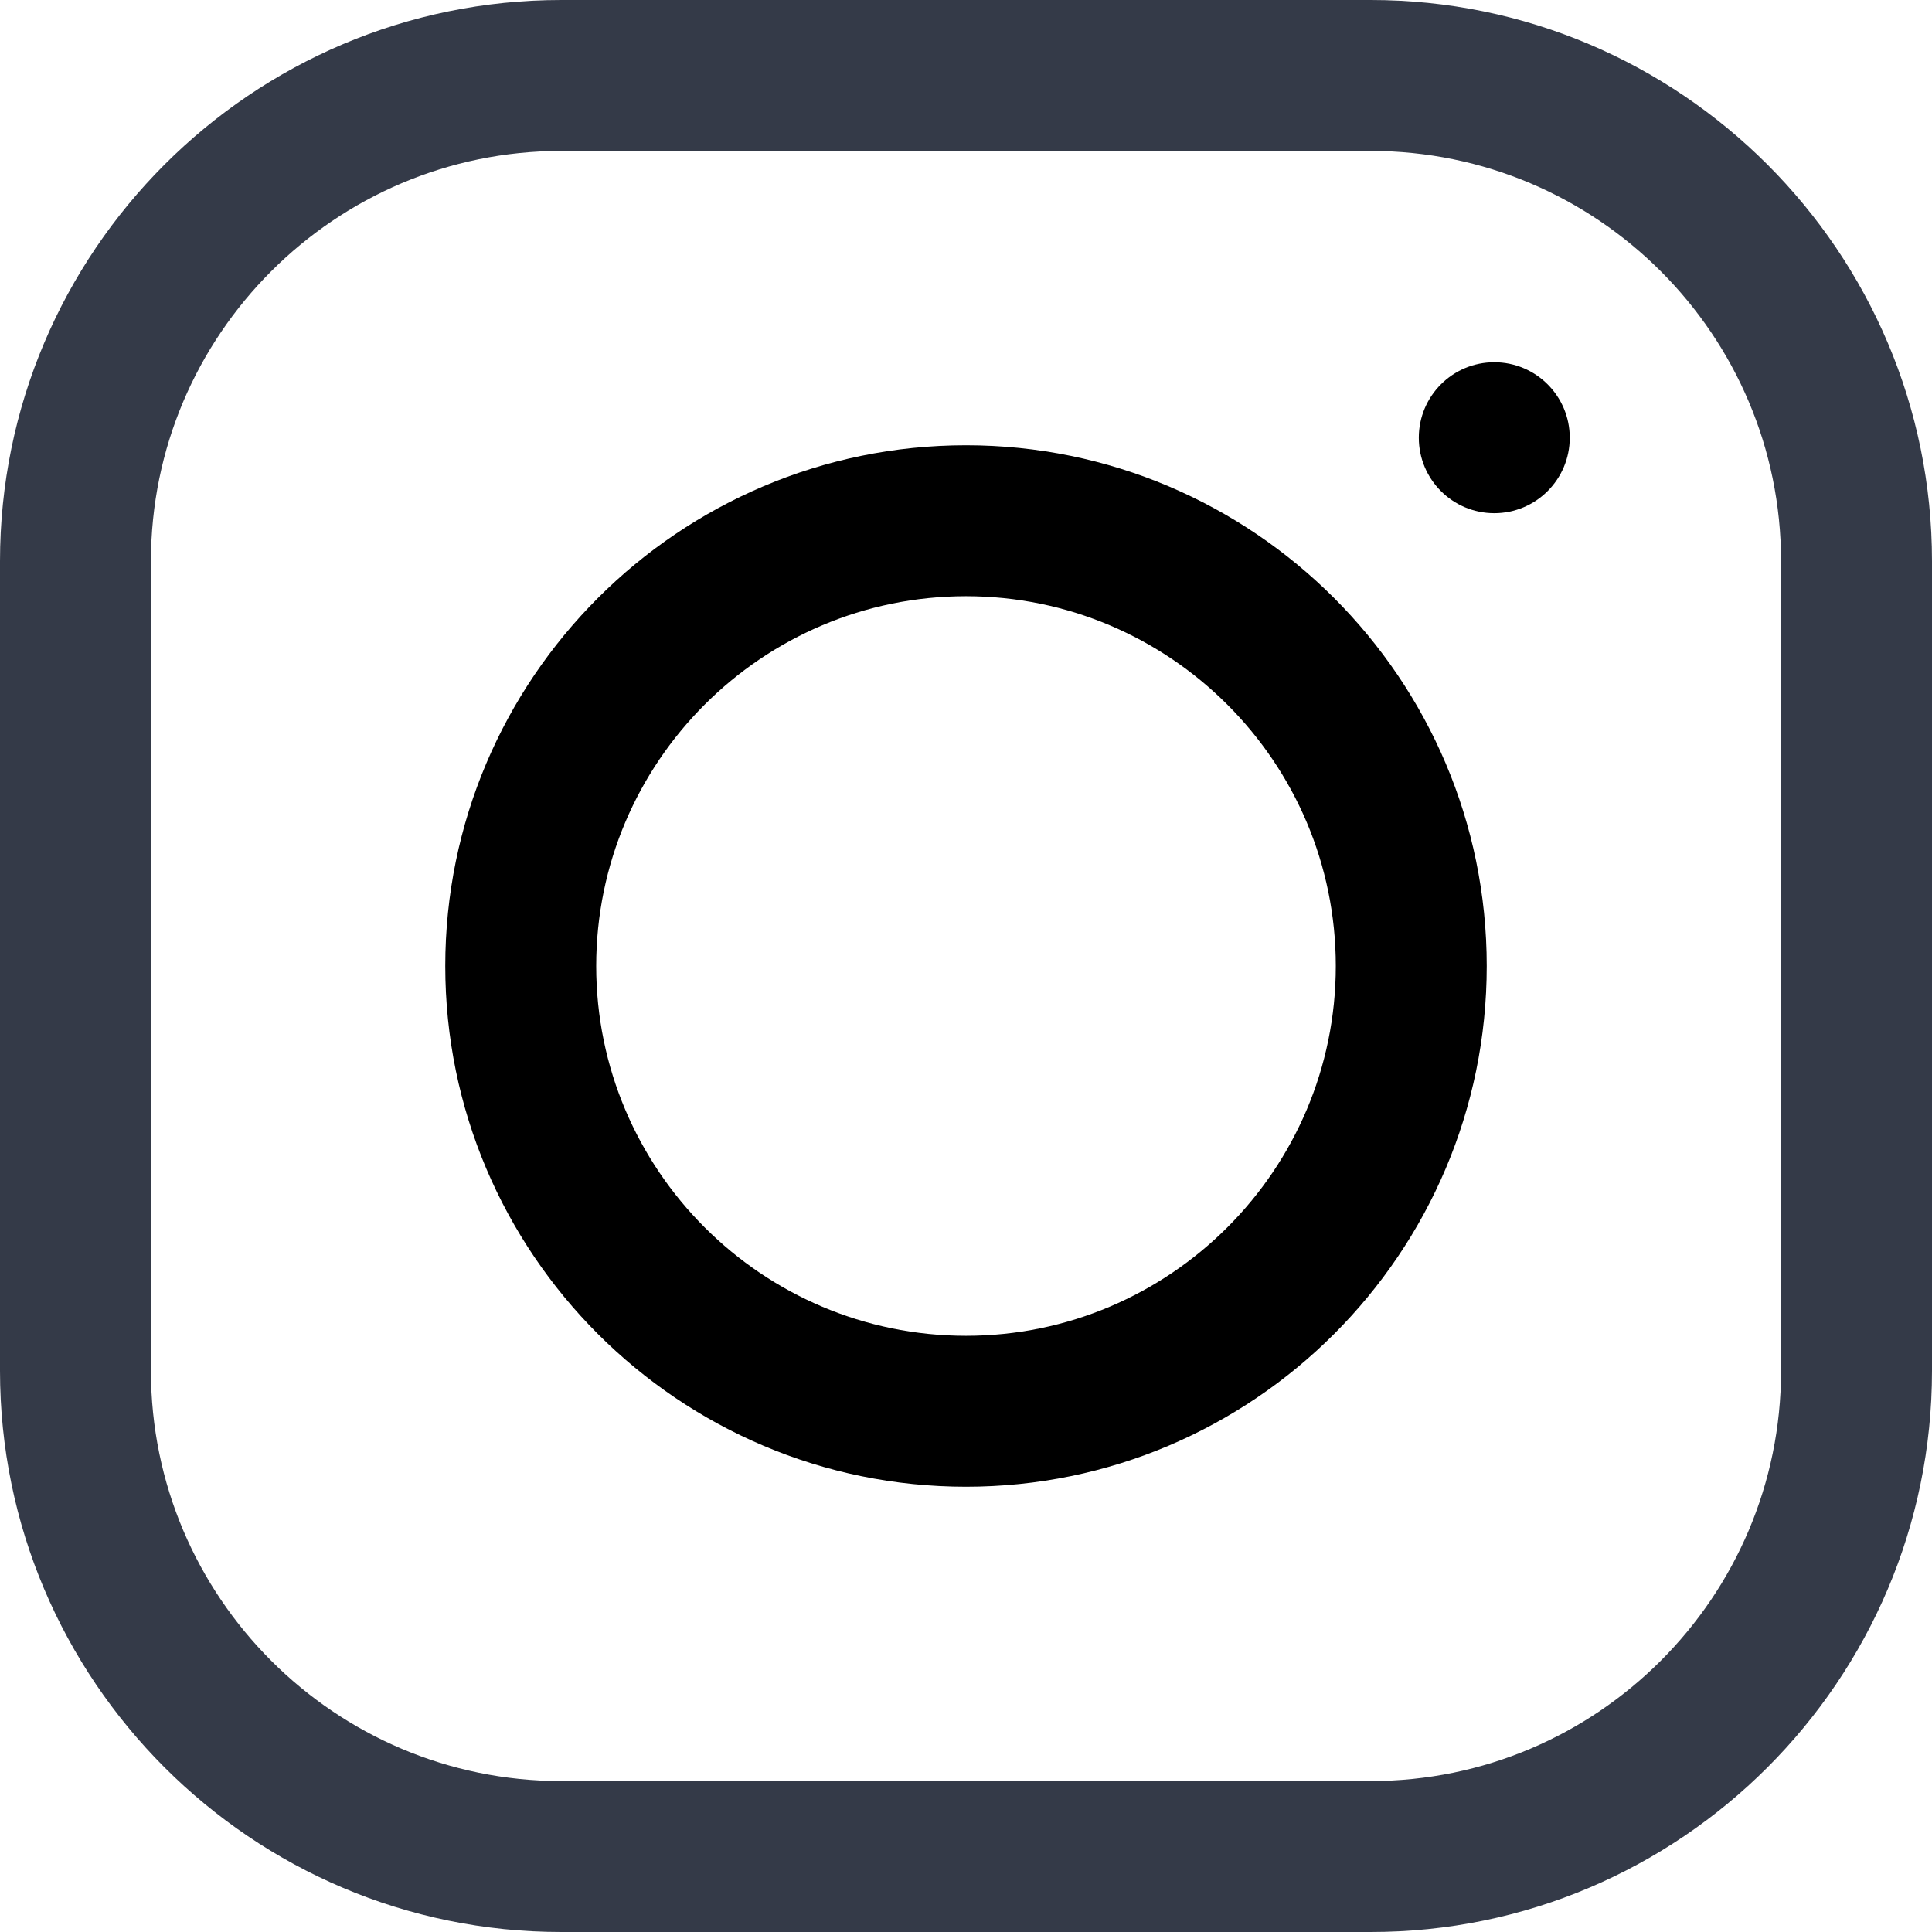
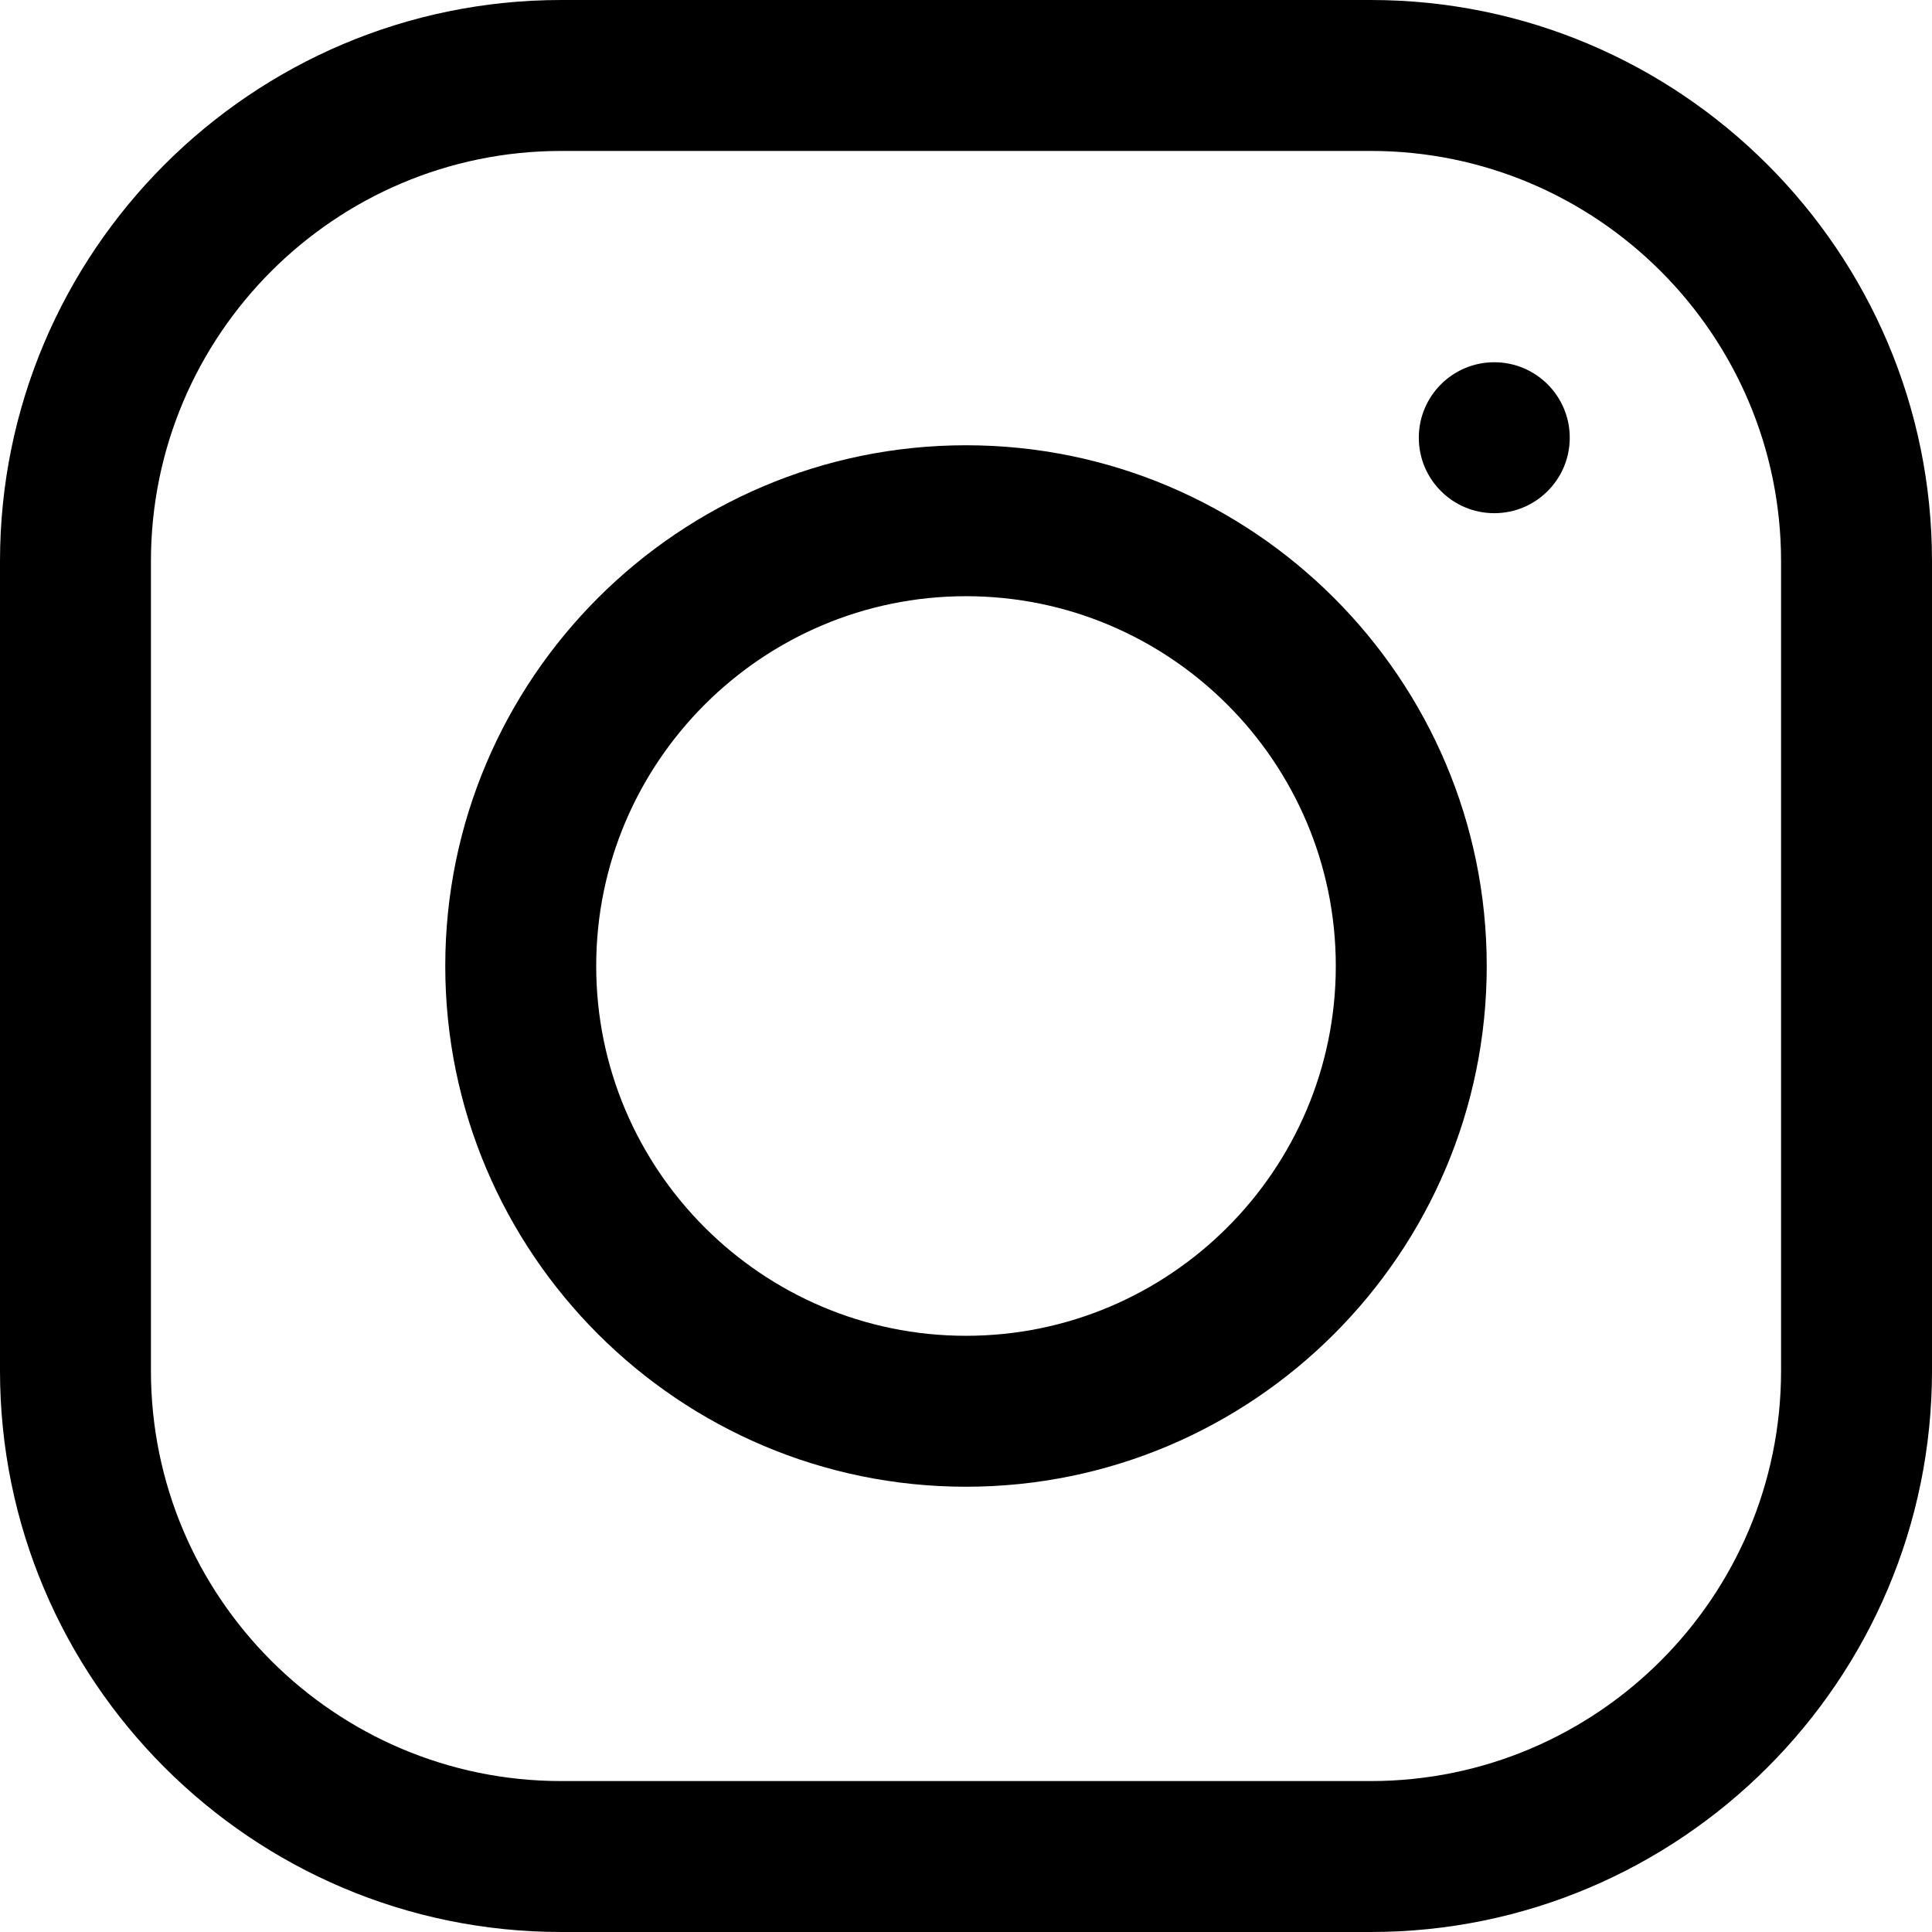
<svg xmlns="http://www.w3.org/2000/svg" version="1.1" id="Capa_1" x="0px" y="0px" viewBox="0 0 512 512" style="enable-background:new 0 0 512 512;" xml:space="preserve">
-   <g fill="#343A48">
+   <g>
    <g>
      <path d="M363.273,0H148.728C66.719,0,0,66.719,0,148.728v214.544C0,445.281,66.719,512,148.728,512h214.544    C445.281,512,512,445.281,512,363.273V148.728C512,66.719,445.281,0,363.273,0z M472,363.272C472,423.225,423.225,472,363.273,472    H148.728C88.775,472,40,423.225,40,363.273V148.728C40,88.775,88.775,40,148.728,40h214.544C423.225,40,472,88.775,472,148.728    V363.272z" />
    </g>
  </g>
  <g>
    <g>
      <path d="M256,118c-76.094,0-138,61.906-138,138s61.906,138,138,138s138-61.906,138-138S332.094,118,256,118z M256,354    c-54.037,0-98-43.963-98-98s43.963-98,98-98s98,43.963,98,98S310.037,354,256,354z" />
    </g>
  </g>
  <g>
    <g>
      <circle cx="396" cy="116" r="20" />
    </g>
  </g>
  <g>
</g>
  <g>
</g>
  <g>
</g>
  <g>
</g>
  <g>
</g>
  <g>
</g>
  <g>
</g>
  <g>
</g>
  <g>
</g>
  <g>
</g>
  <g>
</g>
  <g>
</g>
  <g>
</g>
  <g>
</g>
  <g>
</g>
</svg>
